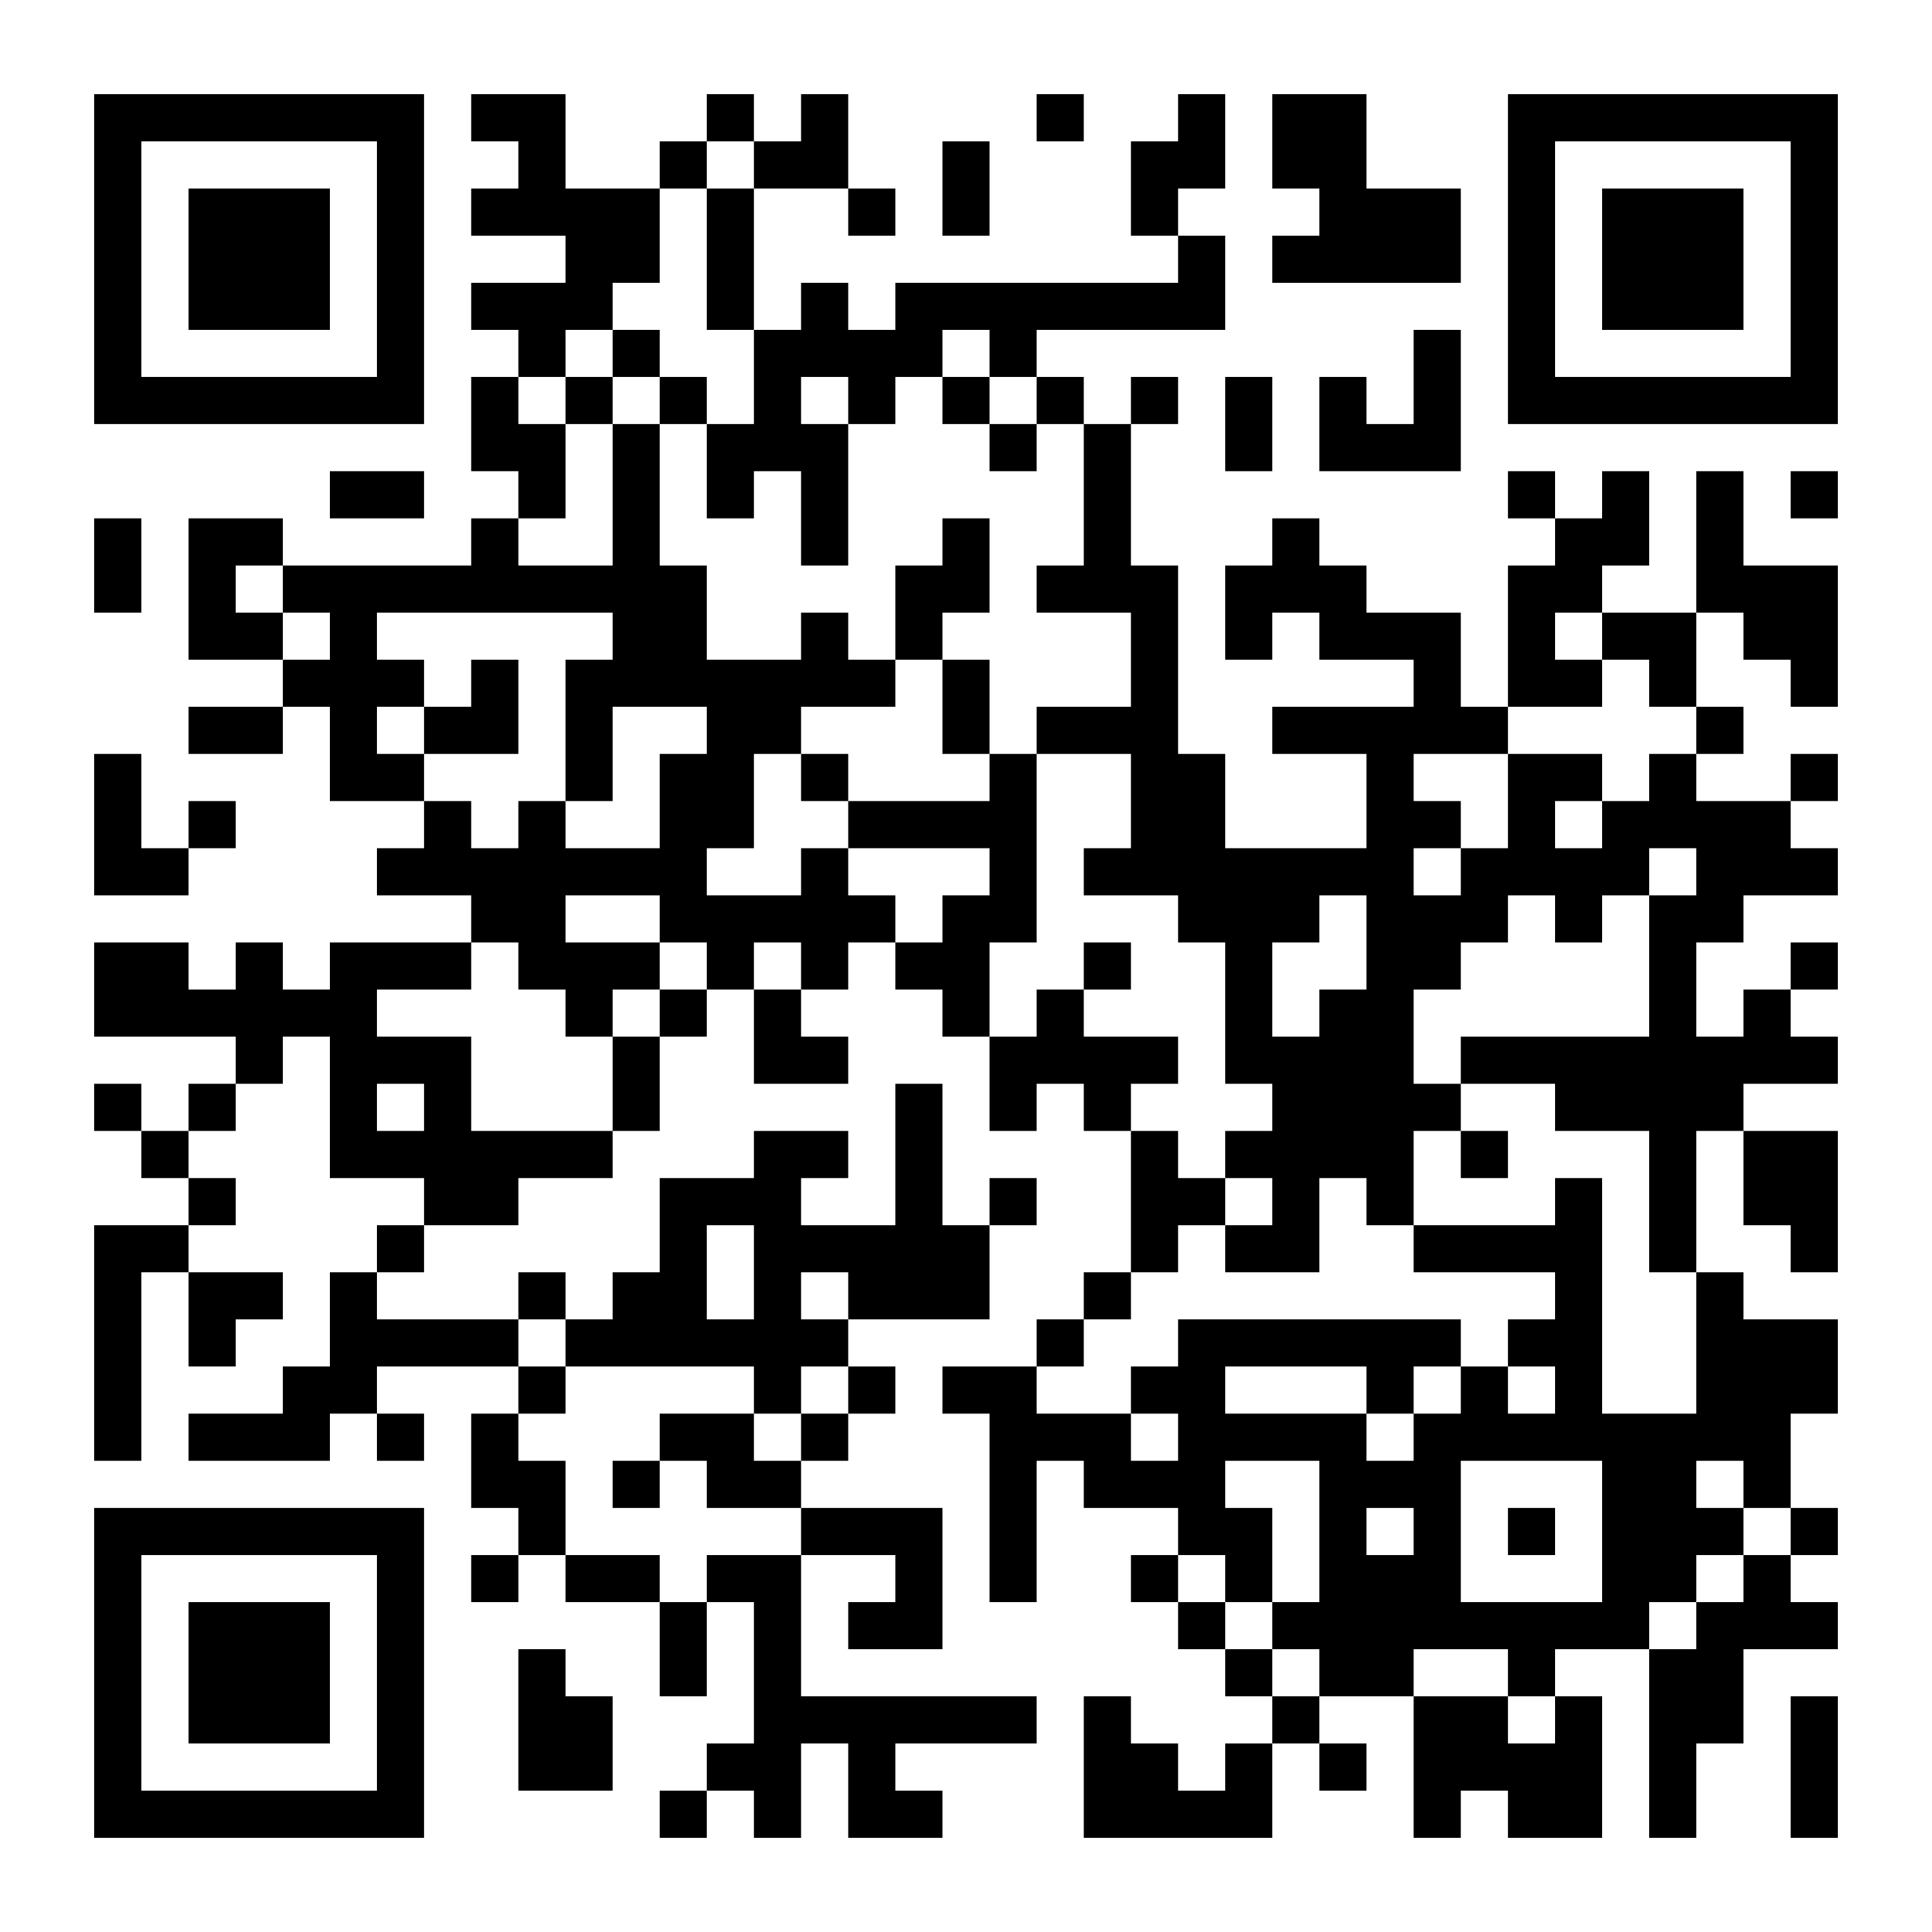
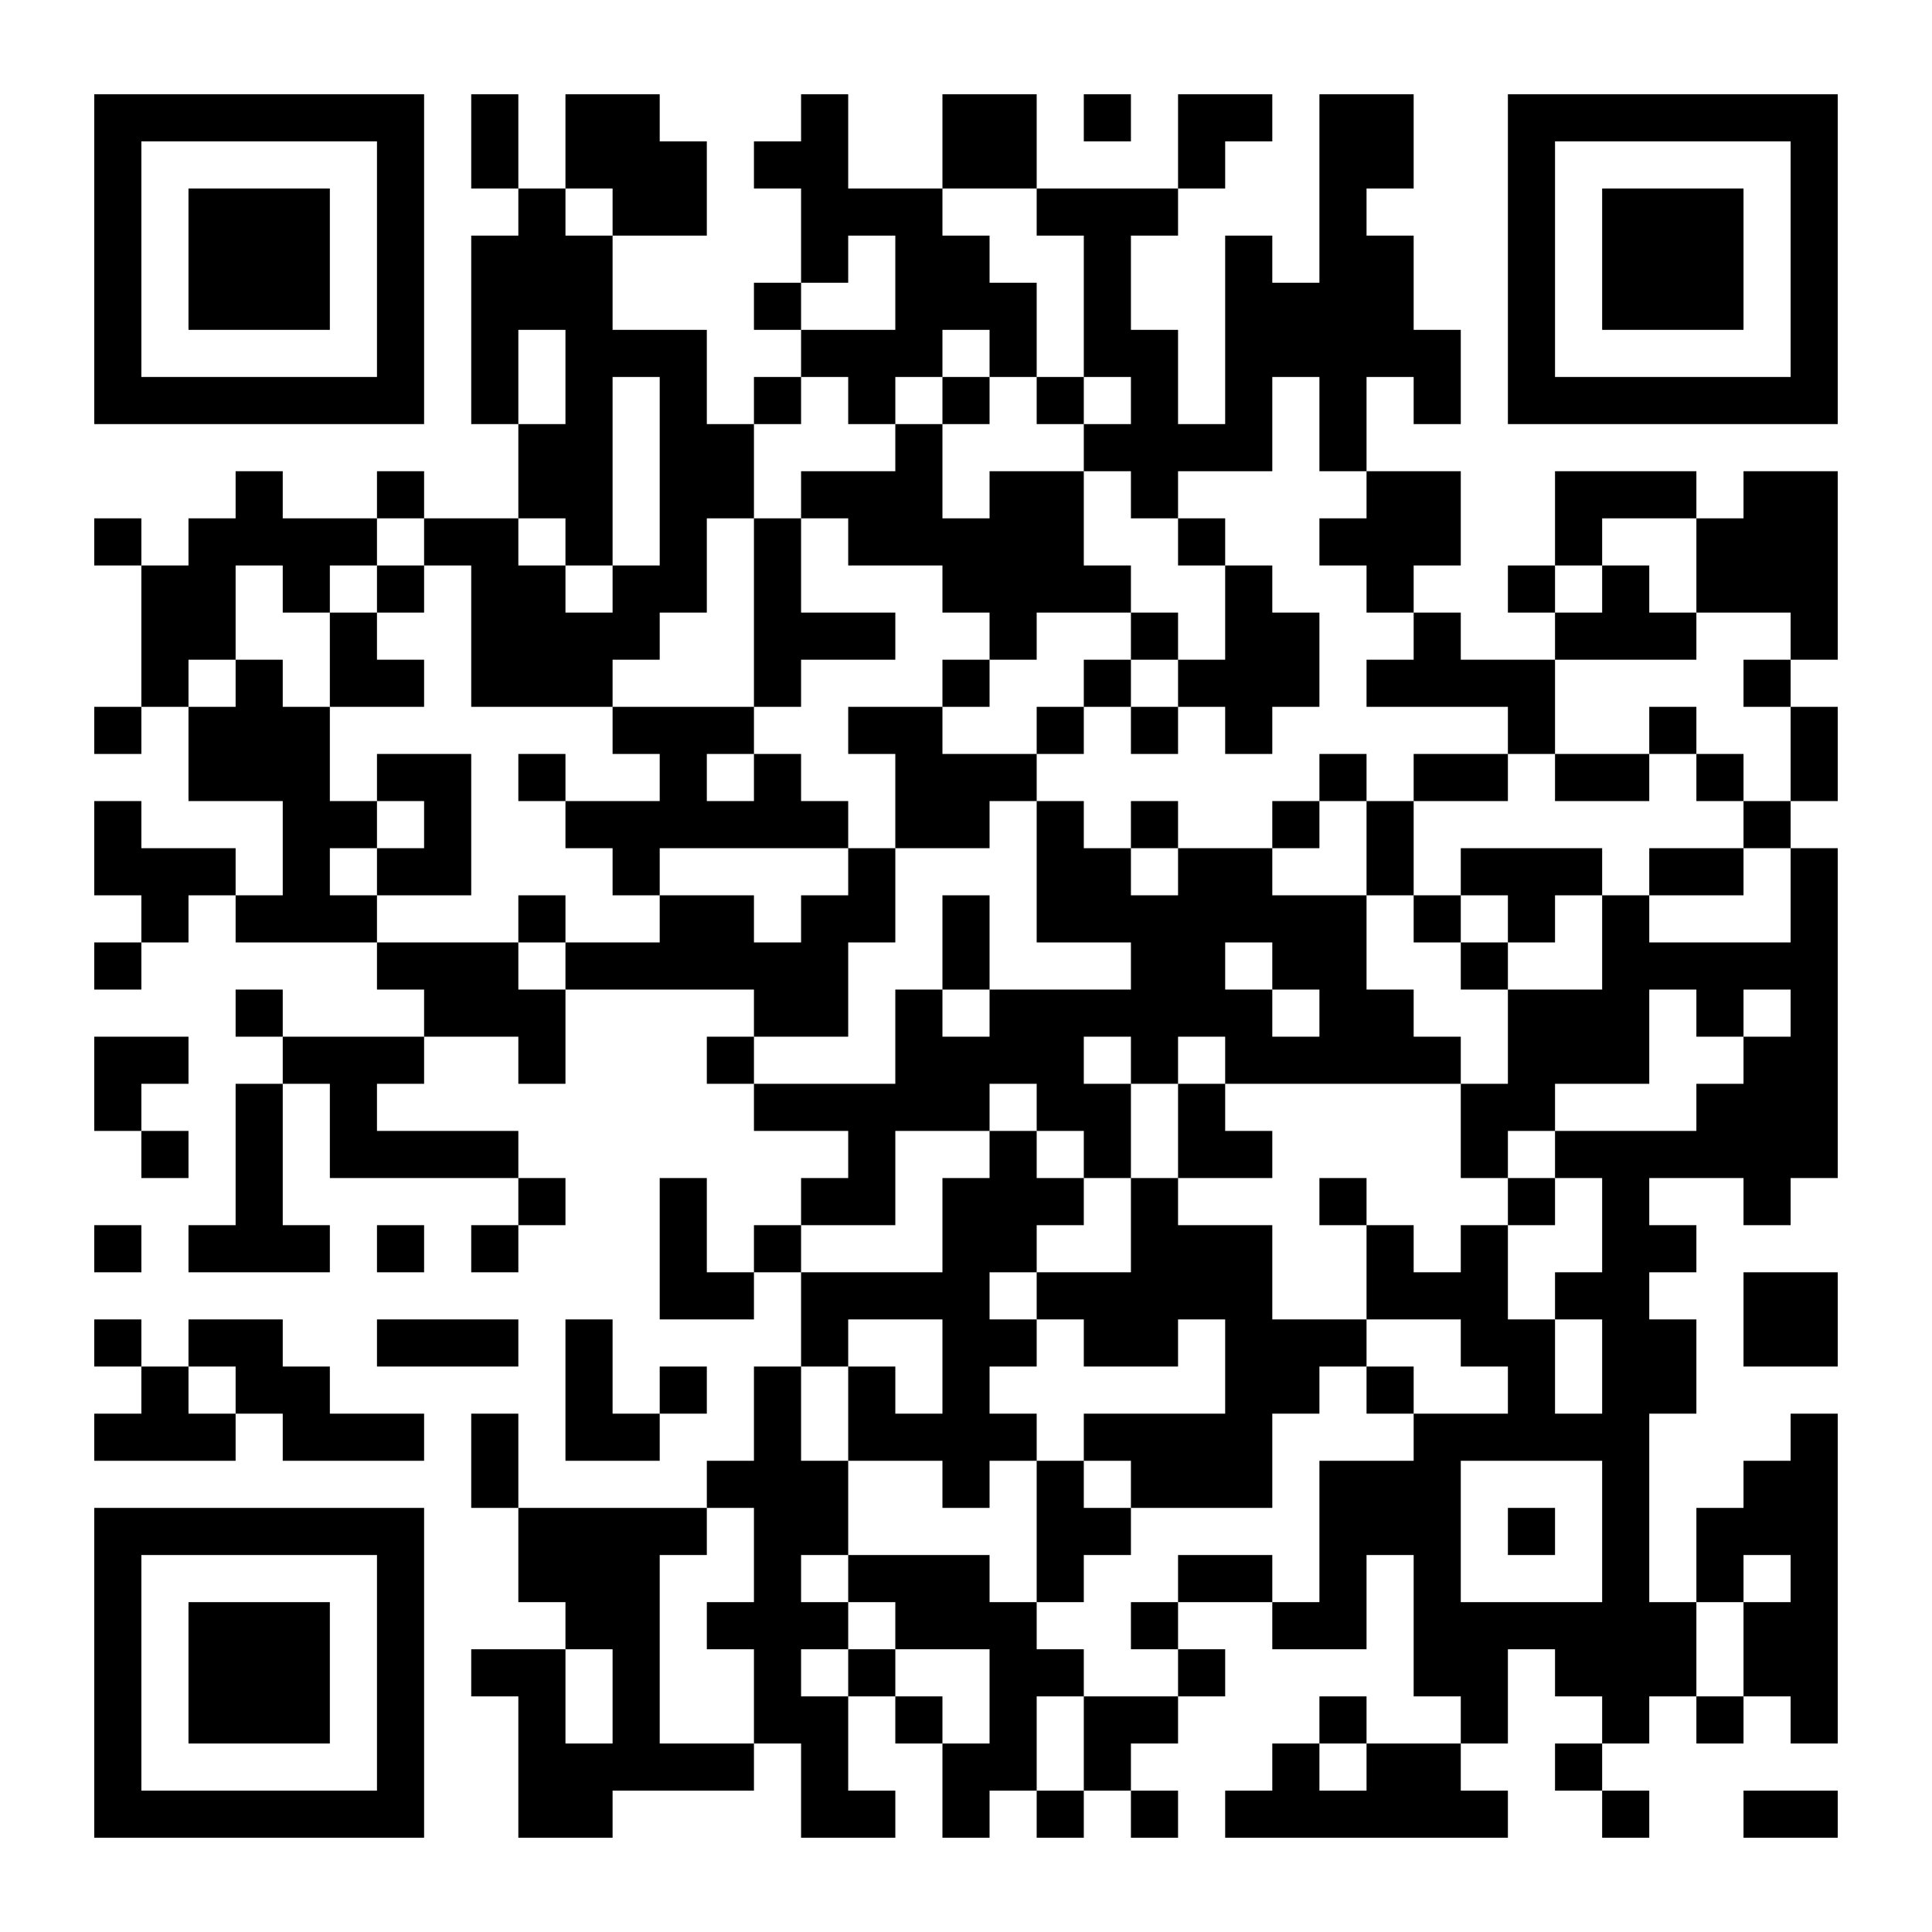
<svg xmlns="http://www.w3.org/2000/svg" width="41mm" height="41mm" version="1.1" viewBox="0 0 41 41">
-   <path d="M2,2H3V3H2zM3,2H4V3H3zM4,2H5V3H4zM5,2H6V3H5zM6,2H7V3H6zM7,2H8V3H7zM8,2H9V3H8zM10,2H11V3H10zM11,2H12V3H11zM15,2H16V3H15zM17,2H18V3H17zM22,2H23V3H22zM25,2H26V3H25zM27,2H28V3H27zM28,2H29V3H28zM32,2H33V3H32zM33,2H34V3H33zM34,2H35V3H34zM35,2H36V3H35zM36,2H37V3H36zM37,2H38V3H37zM38,2H39V3H38zM2,3H3V4H2zM8,3H9V4H8zM11,3H12V4H11zM14,3H15V4H14zM16,3H17V4H16zM17,3H18V4H17zM20,3H21V4H20zM24,3H25V4H24zM25,3H26V4H25zM27,3H28V4H27zM28,3H29V4H28zM32,3H33V4H32zM38,3H39V4H38zM2,4H3V5H2zM4,4H5V5H4zM5,4H6V5H5zM6,4H7V5H6zM8,4H9V5H8zM10,4H11V5H10zM11,4H12V5H11zM12,4H13V5H12zM13,4H14V5H13zM15,4H16V5H15zM18,4H19V5H18zM20,4H21V5H20zM24,4H25V5H24zM28,4H29V5H28zM29,4H30V5H29zM30,4H31V5H30zM32,4H33V5H32zM34,4H35V5H34zM35,4H36V5H35zM36,4H37V5H36zM38,4H39V5H38zM2,5H3V6H2zM4,5H5V6H4zM5,5H6V6H5zM6,5H7V6H6zM8,5H9V6H8zM12,5H13V6H12zM13,5H14V6H13zM15,5H16V6H15zM25,5H26V6H25zM27,5H28V6H27zM28,5H29V6H28zM29,5H30V6H29zM30,5H31V6H30zM32,5H33V6H32zM34,5H35V6H34zM35,5H36V6H35zM36,5H37V6H36zM38,5H39V6H38zM2,6H3V7H2zM4,6H5V7H4zM5,6H6V7H5zM6,6H7V7H6zM8,6H9V7H8zM10,6H11V7H10zM11,6H12V7H11zM12,6H13V7H12zM15,6H16V7H15zM17,6H18V7H17zM19,6H20V7H19zM20,6H21V7H20zM21,6H22V7H21zM22,6H23V7H22zM23,6H24V7H23zM24,6H25V7H24zM25,6H26V7H25zM32,6H33V7H32zM34,6H35V7H34zM35,6H36V7H35zM36,6H37V7H36zM38,6H39V7H38zM2,7H3V8H2zM8,7H9V8H8zM11,7H12V8H11zM13,7H14V8H13zM16,7H17V8H16zM17,7H18V8H17zM18,7H19V8H18zM19,7H20V8H19zM21,7H22V8H21zM30,7H31V8H30zM32,7H33V8H32zM38,7H39V8H38zM2,8H3V9H2zM3,8H4V9H3zM4,8H5V9H4zM5,8H6V9H5zM6,8H7V9H6zM7,8H8V9H7zM8,8H9V9H8zM10,8H11V9H10zM12,8H13V9H12zM14,8H15V9H14zM16,8H17V9H16zM18,8H19V9H18zM20,8H21V9H20zM22,8H23V9H22zM24,8H25V9H24zM26,8H27V9H26zM28,8H29V9H28zM30,8H31V9H30zM32,8H33V9H32zM33,8H34V9H33zM34,8H35V9H34zM35,8H36V9H35zM36,8H37V9H36zM37,8H38V9H37zM38,8H39V9H38zM10,9H11V10H10zM11,9H12V10H11zM13,9H14V10H13zM15,9H16V10H15zM16,9H17V10H16zM17,9H18V10H17zM21,9H22V10H21zM23,9H24V10H23zM26,9H27V10H26zM28,9H29V10H28zM29,9H30V10H29zM30,9H31V10H30zM7,10H8V11H7zM8,10H9V11H8zM11,10H12V11H11zM13,10H14V11H13zM15,10H16V11H15zM17,10H18V11H17zM23,10H24V11H23zM32,10H33V11H32zM34,10H35V11H34zM36,10H37V11H36zM38,10H39V11H38zM2,11H3V12H2zM4,11H5V12H4zM5,11H6V12H5zM10,11H11V12H10zM13,11H14V12H13zM17,11H18V12H17zM20,11H21V12H20zM23,11H24V12H23zM27,11H28V12H27zM33,11H34V12H33zM34,11H35V12H34zM36,11H37V12H36zM2,12H3V13H2zM4,12H5V13H4zM6,12H7V13H6zM7,12H8V13H7zM8,12H9V13H8zM9,12H10V13H9zM10,12H11V13H10zM11,12H12V13H11zM12,12H13V13H12zM13,12H14V13H13zM14,12H15V13H14zM19,12H20V13H19zM20,12H21V13H20zM22,12H23V13H22zM23,12H24V13H23zM24,12H25V13H24zM26,12H27V13H26zM27,12H28V13H27zM28,12H29V13H28zM32,12H33V13H32zM33,12H34V13H33zM36,12H37V13H36zM37,12H38V13H37zM38,12H39V13H38zM4,13H5V14H4zM5,13H6V14H5zM7,13H8V14H7zM13,13H14V14H13zM14,13H15V14H14zM17,13H18V14H17zM19,13H20V14H19zM24,13H25V14H24zM26,13H27V14H26zM28,13H29V14H28zM29,13H30V14H29zM30,13H31V14H30zM32,13H33V14H32zM34,13H35V14H34zM35,13H36V14H35zM37,13H38V14H37zM38,13H39V14H38zM6,14H7V15H6zM7,14H8V15H7zM8,14H9V15H8zM10,14H11V15H10zM12,14H13V15H12zM13,14H14V15H13zM14,14H15V15H14zM15,14H16V15H15zM16,14H17V15H16zM17,14H18V15H17zM18,14H19V15H18zM20,14H21V15H20zM24,14H25V15H24zM30,14H31V15H30zM32,14H33V15H32zM33,14H34V15H33zM35,14H36V15H35zM38,14H39V15H38zM4,15H5V16H4zM5,15H6V16H5zM7,15H8V16H7zM9,15H10V16H9zM10,15H11V16H10zM12,15H13V16H12zM15,15H16V16H15zM16,15H17V16H16zM20,15H21V16H20zM22,15H23V16H22zM23,15H24V16H23zM24,15H25V16H24zM27,15H28V16H27zM28,15H29V16H28zM29,15H30V16H29zM30,15H31V16H30zM31,15H32V16H31zM36,15H37V16H36zM2,16H3V17H2zM7,16H8V17H7zM8,16H9V17H8zM12,16H13V17H12zM14,16H15V17H14zM15,16H16V17H15zM17,16H18V17H17zM21,16H22V17H21zM24,16H25V17H24zM25,16H26V17H25zM29,16H30V17H29zM32,16H33V17H32zM33,16H34V17H33zM35,16H36V17H35zM38,16H39V17H38zM2,17H3V18H2zM4,17H5V18H4zM9,17H10V18H9zM11,17H12V18H11zM14,17H15V18H14zM15,17H16V18H15zM18,17H19V18H18zM19,17H20V18H19zM20,17H21V18H20zM21,17H22V18H21zM24,17H25V18H24zM25,17H26V18H25zM29,17H30V18H29zM30,17H31V18H30zM32,17H33V18H32zM34,17H35V18H34zM35,17H36V18H35zM36,17H37V18H36zM37,17H38V18H37zM2,18H3V19H2zM3,18H4V19H3zM8,18H9V19H8zM9,18H10V19H9zM10,18H11V19H10zM11,18H12V19H11zM12,18H13V19H12zM13,18H14V19H13zM14,18H15V19H14zM17,18H18V19H17zM21,18H22V19H21zM23,18H24V19H23zM24,18H25V19H24zM25,18H26V19H25zM26,18H27V19H26zM27,18H28V19H27zM28,18H29V19H28zM29,18H30V19H29zM31,18H32V19H31zM32,18H33V19H32zM33,18H34V19H33zM34,18H35V19H34zM36,18H37V19H36zM37,18H38V19H37zM38,18H39V19H38zM10,19H11V20H10zM11,19H12V20H11zM14,19H15V20H14zM15,19H16V20H15zM16,19H17V20H16zM17,19H18V20H17zM18,19H19V20H18zM20,19H21V20H20zM21,19H22V20H21zM25,19H26V20H25zM26,19H27V20H26zM27,19H28V20H27zM29,19H30V20H29zM30,19H31V20H30zM31,19H32V20H31zM33,19H34V20H33zM35,19H36V20H35zM36,19H37V20H36zM2,20H3V21H2zM3,20H4V21H3zM5,20H6V21H5zM7,20H8V21H7zM8,20H9V21H8zM9,20H10V21H9zM11,20H12V21H11zM12,20H13V21H12zM13,20H14V21H13zM15,20H16V21H15zM17,20H18V21H17zM19,20H20V21H19zM20,20H21V21H20zM23,20H24V21H23zM26,20H27V21H26zM29,20H30V21H29zM30,20H31V21H30zM35,20H36V21H35zM38,20H39V21H38zM2,21H3V22H2zM3,21H4V22H3zM4,21H5V22H4zM5,21H6V22H5zM6,21H7V22H6zM7,21H8V22H7zM12,21H13V22H12zM14,21H15V22H14zM16,21H17V22H16zM20,21H21V22H20zM22,21H23V22H22zM26,21H27V22H26zM28,21H29V22H28zM29,21H30V22H29zM35,21H36V22H35zM37,21H38V22H37zM5,22H6V23H5zM7,22H8V23H7zM8,22H9V23H8zM9,22H10V23H9zM13,22H14V23H13zM16,22H17V23H16zM17,22H18V23H17zM21,22H22V23H21zM22,22H23V23H22zM23,22H24V23H23zM24,22H25V23H24zM26,22H27V23H26zM27,22H28V23H27zM28,22H29V23H28zM29,22H30V23H29zM31,22H32V23H31zM32,22H33V23H32zM33,22H34V23H33zM34,22H35V23H34zM35,22H36V23H35zM36,22H37V23H36zM37,22H38V23H37zM38,22H39V23H38zM2,23H3V24H2zM4,23H5V24H4zM7,23H8V24H7zM9,23H10V24H9zM13,23H14V24H13zM19,23H20V24H19zM21,23H22V24H21zM23,23H24V24H23zM27,23H28V24H27zM28,23H29V24H28zM29,23H30V24H29zM30,23H31V24H30zM33,23H34V24H33zM34,23H35V24H34zM35,23H36V24H35zM36,23H37V24H36zM3,24H4V25H3zM7,24H8V25H7zM8,24H9V25H8zM9,24H10V25H9zM10,24H11V25H10zM11,24H12V25H11zM12,24H13V25H12zM16,24H17V25H16zM17,24H18V25H17zM19,24H20V25H19zM24,24H25V25H24zM26,24H27V25H26zM27,24H28V25H27zM28,24H29V25H28zM29,24H30V25H29zM31,24H32V25H31zM35,24H36V25H35zM37,24H38V25H37zM38,24H39V25H38zM4,25H5V26H4zM9,25H10V26H9zM10,25H11V26H10zM14,25H15V26H14zM15,25H16V26H15zM16,25H17V26H16zM19,25H20V26H19zM21,25H22V26H21zM24,25H25V26H24zM25,25H26V26H25zM27,25H28V26H27zM29,25H30V26H29zM33,25H34V26H33zM35,25H36V26H35zM37,25H38V26H37zM38,25H39V26H38zM2,26H3V27H2zM3,26H4V27H3zM8,26H9V27H8zM14,26H15V27H14zM16,26H17V27H16zM17,26H18V27H17zM18,26H19V27H18zM19,26H20V27H19zM20,26H21V27H20zM24,26H25V27H24zM26,26H27V27H26zM27,26H28V27H27zM30,26H31V27H30zM31,26H32V27H31zM32,26H33V27H32zM33,26H34V27H33zM35,26H36V27H35zM38,26H39V27H38zM2,27H3V28H2zM4,27H5V28H4zM5,27H6V28H5zM7,27H8V28H7zM11,27H12V28H11zM13,27H14V28H13zM14,27H15V28H14zM16,27H17V28H16zM18,27H19V28H18zM19,27H20V28H19zM20,27H21V28H20zM23,27H24V28H23zM33,27H34V28H33zM36,27H37V28H36zM2,28H3V29H2zM4,28H5V29H4zM7,28H8V29H7zM8,28H9V29H8zM9,28H10V29H9zM10,28H11V29H10zM12,28H13V29H12zM13,28H14V29H13zM14,28H15V29H14zM15,28H16V29H15zM16,28H17V29H16zM17,28H18V29H17zM22,28H23V29H22zM25,28H26V29H25zM26,28H27V29H26zM27,28H28V29H27zM28,28H29V29H28zM29,28H30V29H29zM30,28H31V29H30zM32,28H33V29H32zM33,28H34V29H33zM36,28H37V29H36zM37,28H38V29H37zM38,28H39V29H38zM2,29H3V30H2zM6,29H7V30H6zM7,29H8V30H7zM11,29H12V30H11zM16,29H17V30H16zM18,29H19V30H18zM20,29H21V30H20zM21,29H22V30H21zM24,29H25V30H24zM25,29H26V30H25zM29,29H30V30H29zM31,29H32V30H31zM33,29H34V30H33zM36,29H37V30H36zM37,29H38V30H37zM38,29H39V30H38zM2,30H3V31H2zM4,30H5V31H4zM5,30H6V31H5zM6,30H7V31H6zM8,30H9V31H8zM10,30H11V31H10zM14,30H15V31H14zM15,30H16V31H15zM17,30H18V31H17zM21,30H22V31H21zM22,30H23V31H22zM23,30H24V31H23zM25,30H26V31H25zM26,30H27V31H26zM27,30H28V31H27zM28,30H29V31H28zM30,30H31V31H30zM31,30H32V31H31zM32,30H33V31H32zM33,30H34V31H33zM34,30H35V31H34zM35,30H36V31H35zM36,30H37V31H36zM37,30H38V31H37zM10,31H11V32H10zM11,31H12V32H11zM13,31H14V32H13zM15,31H16V32H15zM16,31H17V32H16zM21,31H22V32H21zM23,31H24V32H23zM24,31H25V32H24zM25,31H26V32H25zM28,31H29V32H28zM29,31H30V32H29zM30,31H31V32H30zM34,31H35V32H34zM35,31H36V32H35zM37,31H38V32H37zM2,32H3V33H2zM3,32H4V33H3zM4,32H5V33H4zM5,32H6V33H5zM6,32H7V33H6zM7,32H8V33H7zM8,32H9V33H8zM11,32H12V33H11zM17,32H18V33H17zM18,32H19V33H18zM19,32H20V33H19zM21,32H22V33H21zM25,32H26V33H25zM26,32H27V33H26zM28,32H29V33H28zM30,32H31V33H30zM32,32H33V33H32zM34,32H35V33H34zM35,32H36V33H35zM36,32H37V33H36zM38,32H39V33H38zM2,33H3V34H2zM8,33H9V34H8zM10,33H11V34H10zM12,33H13V34H12zM13,33H14V34H13zM15,33H16V34H15zM16,33H17V34H16zM19,33H20V34H19zM21,33H22V34H21zM24,33H25V34H24zM26,33H27V34H26zM28,33H29V34H28zM29,33H30V34H29zM30,33H31V34H30zM34,33H35V34H34zM35,33H36V34H35zM37,33H38V34H37zM2,34H3V35H2zM4,34H5V35H4zM5,34H6V35H5zM6,34H7V35H6zM8,34H9V35H8zM14,34H15V35H14zM16,34H17V35H16zM18,34H19V35H18zM19,34H20V35H19zM25,34H26V35H25zM27,34H28V35H27zM28,34H29V35H28zM29,34H30V35H29zM30,34H31V35H30zM31,34H32V35H31zM32,34H33V35H32zM33,34H34V35H33zM34,34H35V35H34zM36,34H37V35H36zM37,34H38V35H37zM38,34H39V35H38zM2,35H3V36H2zM4,35H5V36H4zM5,35H6V36H5zM6,35H7V36H6zM8,35H9V36H8zM11,35H12V36H11zM14,35H15V36H14zM16,35H17V36H16zM26,35H27V36H26zM28,35H29V36H28zM29,35H30V36H29zM32,35H33V36H32zM35,35H36V36H35zM36,35H37V36H36zM2,36H3V37H2zM4,36H5V37H4zM5,36H6V37H5zM6,36H7V37H6zM8,36H9V37H8zM11,36H12V37H11zM12,36H13V37H12zM16,36H17V37H16zM17,36H18V37H17zM18,36H19V37H18zM19,36H20V37H19zM20,36H21V37H20zM21,36H22V37H21zM23,36H24V37H23zM27,36H28V37H27zM30,36H31V37H30zM31,36H32V37H31zM33,36H34V37H33zM35,36H36V37H35zM36,36H37V37H36zM38,36H39V37H38zM2,37H3V38H2zM8,37H9V38H8zM11,37H12V38H11zM12,37H13V38H12zM15,37H16V38H15zM16,37H17V38H16zM18,37H19V38H18zM23,37H24V38H23zM24,37H25V38H24zM26,37H27V38H26zM28,37H29V38H28zM30,37H31V38H30zM31,37H32V38H31zM32,37H33V38H32zM33,37H34V38H33zM35,37H36V38H35zM38,37H39V38H38zM2,38H3V39H2zM3,38H4V39H3zM4,38H5V39H4zM5,38H6V39H5zM6,38H7V39H6zM7,38H8V39H7zM8,38H9V39H8zM14,38H15V39H14zM16,38H17V39H16zM18,38H19V39H18zM19,38H20V39H19zM23,38H24V39H23zM24,38H25V39H24zM25,38H26V39H25zM26,38H27V39H26zM30,38H31V39H30zM32,38H33V39H32zM33,38H34V39H33zM35,38H36V39H35zM38,38H39V39H38z" id="qr-path" fill="#000000" fill-opacity="1" fill-rule="nonzero" stroke="none" />
+   <path d="M2,2H3V3H2zM3,2H4V3H3zM4,2H5V3H4zM5,2H6V3H5zM6,2H7V3H6zM7,2H8V3H7zM8,2H9V3H8zM10,2H11V3H10zM12,2H13V3H12zM13,2H14V3H13zM17,2H18V3H17zM20,2H21V3H20zM21,2H22V3H21zM23,2H24V3H23zM25,2H26V3H25zM26,2H27V3H26zM28,2H29V3H28zM29,2H30V3H29zM32,2H33V3H32zM33,2H34V3H33zM34,2H35V3H34zM35,2H36V3H35zM36,2H37V3H36zM37,2H38V3H37zM38,2H39V3H38zM2,3H3V4H2zM8,3H9V4H8zM10,3H11V4H10zM12,3H13V4H12zM13,3H14V4H13zM14,3H15V4H14zM16,3H17V4H16zM17,3H18V4H17zM20,3H21V4H20zM21,3H22V4H21zM25,3H26V4H25zM28,3H29V4H28zM29,3H30V4H29zM32,3H33V4H32zM38,3H39V4H38zM2,4H3V5H2zM4,4H5V5H4zM5,4H6V5H5zM6,4H7V5H6zM8,4H9V5H8zM11,4H12V5H11zM13,4H14V5H13zM14,4H15V5H14zM17,4H18V5H17zM18,4H19V5H18zM19,4H20V5H19zM22,4H23V5H22zM23,4H24V5H23zM24,4H25V5H24zM28,4H29V5H28zM32,4H33V5H32zM34,4H35V5H34zM35,4H36V5H35zM36,4H37V5H36zM38,4H39V5H38zM2,5H3V6H2zM4,5H5V6H4zM5,5H6V6H5zM6,5H7V6H6zM8,5H9V6H8zM10,5H11V6H10zM11,5H12V6H11zM12,5H13V6H12zM17,5H18V6H17zM19,5H20V6H19zM20,5H21V6H20zM23,5H24V6H23zM26,5H27V6H26zM28,5H29V6H28zM29,5H30V6H29zM32,5H33V6H32zM34,5H35V6H34zM35,5H36V6H35zM36,5H37V6H36zM38,5H39V6H38zM2,6H3V7H2zM4,6H5V7H4zM5,6H6V7H5zM6,6H7V7H6zM8,6H9V7H8zM10,6H11V7H10zM11,6H12V7H11zM12,6H13V7H12zM16,6H17V7H16zM19,6H20V7H19zM20,6H21V7H20zM21,6H22V7H21zM23,6H24V7H23zM26,6H27V7H26zM27,6H28V7H27zM28,6H29V7H28zM29,6H30V7H29zM32,6H33V7H32zM34,6H35V7H34zM35,6H36V7H35zM36,6H37V7H36zM38,6H39V7H38zM2,7H3V8H2zM8,7H9V8H8zM10,7H11V8H10zM12,7H13V8H12zM13,7H14V8H13zM14,7H15V8H14zM17,7H18V8H17zM18,7H19V8H18zM19,7H20V8H19zM21,7H22V8H21zM23,7H24V8H23zM24,7H25V8H24zM26,7H27V8H26zM27,7H28V8H27zM28,7H29V8H28zM29,7H30V8H29zM30,7H31V8H30zM32,7H33V8H32zM38,7H39V8H38zM2,8H3V9H2zM3,8H4V9H3zM4,8H5V9H4zM5,8H6V9H5zM6,8H7V9H6zM7,8H8V9H7zM8,8H9V9H8zM10,8H11V9H10zM12,8H13V9H12zM14,8H15V9H14zM16,8H17V9H16zM18,8H19V9H18zM20,8H21V9H20zM22,8H23V9H22zM24,8H25V9H24zM26,8H27V9H26zM28,8H29V9H28zM30,8H31V9H30zM32,8H33V9H32zM33,8H34V9H33zM34,8H35V9H34zM35,8H36V9H35zM36,8H37V9H36zM37,8H38V9H37zM38,8H39V9H38zM11,9H12V10H11zM12,9H13V10H12zM14,9H15V10H14zM15,9H16V10H15zM19,9H20V10H19zM23,9H24V10H23zM24,9H25V10H24zM25,9H26V10H25zM26,9H27V10H26zM28,9H29V10H28zM5,10H6V11H5zM8,10H9V11H8zM11,10H12V11H11zM12,10H13V11H12zM14,10H15V11H14zM15,10H16V11H15zM17,10H18V11H17zM18,10H19V11H18zM19,10H20V11H19zM21,10H22V11H21zM22,10H23V11H22zM24,10H25V11H24zM29,10H30V11H29zM30,10H31V11H30zM33,10H34V11H33zM34,10H35V11H34zM35,10H36V11H35zM37,10H38V11H37zM38,10H39V11H38zM2,11H3V12H2zM4,11H5V12H4zM5,11H6V12H5zM6,11H7V12H6zM7,11H8V12H7zM9,11H10V12H9zM10,11H11V12H10zM12,11H13V12H12zM14,11H15V12H14zM16,11H17V12H16zM18,11H19V12H18zM19,11H20V12H19zM20,11H21V12H20zM21,11H22V12H21zM22,11H23V12H22zM25,11H26V12H25zM28,11H29V12H28zM29,11H30V12H29zM30,11H31V12H30zM33,11H34V12H33zM36,11H37V12H36zM37,11H38V12H37zM38,11H39V12H38zM3,12H4V13H3zM4,12H5V13H4zM6,12H7V13H6zM8,12H9V13H8zM10,12H11V13H10zM11,12H12V13H11zM13,12H14V13H13zM14,12H15V13H14zM16,12H17V13H16zM20,12H21V13H20zM21,12H22V13H21zM22,12H23V13H22zM23,12H24V13H23zM26,12H27V13H26zM29,12H30V13H29zM32,12H33V13H32zM34,12H35V13H34zM36,12H37V13H36zM37,12H38V13H37zM38,12H39V13H38zM3,13H4V14H3zM4,13H5V14H4zM7,13H8V14H7zM10,13H11V14H10zM11,13H12V14H11zM12,13H13V14H12zM13,13H14V14H13zM16,13H17V14H16zM17,13H18V14H17zM18,13H19V14H18zM21,13H22V14H21zM24,13H25V14H24zM26,13H27V14H26zM27,13H28V14H27zM30,13H31V14H30zM33,13H34V14H33zM34,13H35V14H34zM35,13H36V14H35zM38,13H39V14H38zM3,14H4V15H3zM5,14H6V15H5zM7,14H8V15H7zM8,14H9V15H8zM10,14H11V15H10zM11,14H12V15H11zM12,14H13V15H12zM16,14H17V15H16zM20,14H21V15H20zM23,14H24V15H23zM25,14H26V15H25zM26,14H27V15H26zM27,14H28V15H27zM29,14H30V15H29zM30,14H31V15H30zM31,14H32V15H31zM32,14H33V15H32zM37,14H38V15H37zM2,15H3V16H2zM4,15H5V16H4zM5,15H6V16H5zM6,15H7V16H6zM13,15H14V16H13zM14,15H15V16H14zM15,15H16V16H15zM18,15H19V16H18zM19,15H20V16H19zM22,15H23V16H22zM24,15H25V16H24zM26,15H27V16H26zM32,15H33V16H32zM35,15H36V16H35zM38,15H39V16H38zM4,16H5V17H4zM5,16H6V17H5zM6,16H7V17H6zM8,16H9V17H8zM9,16H10V17H9zM11,16H12V17H11zM14,16H15V17H14zM16,16H17V17H16zM19,16H20V17H19zM20,16H21V17H20zM21,16H22V17H21zM28,16H29V17H28zM30,16H31V17H30zM31,16H32V17H31zM33,16H34V17H33zM34,16H35V17H34zM36,16H37V17H36zM38,16H39V17H38zM2,17H3V18H2zM6,17H7V18H6zM7,17H8V18H7zM9,17H10V18H9zM12,17H13V18H12zM13,17H14V18H13zM14,17H15V18H14zM15,17H16V18H15zM16,17H17V18H16zM17,17H18V18H17zM19,17H20V18H19zM20,17H21V18H20zM22,17H23V18H22zM24,17H25V18H24zM27,17H28V18H27zM29,17H30V18H29zM37,17H38V18H37zM2,18H3V19H2zM3,18H4V19H3zM4,18H5V19H4zM6,18H7V19H6zM8,18H9V19H8zM9,18H10V19H9zM13,18H14V19H13zM18,18H19V19H18zM22,18H23V19H22zM23,18H24V19H23zM25,18H26V19H25zM26,18H27V19H26zM29,18H30V19H29zM31,18H32V19H31zM32,18H33V19H32zM33,18H34V19H33zM35,18H36V19H35zM36,18H37V19H36zM38,18H39V19H38zM3,19H4V20H3zM5,19H6V20H5zM6,19H7V20H6zM7,19H8V20H7zM11,19H12V20H11zM14,19H15V20H14zM15,19H16V20H15zM17,19H18V20H17zM18,19H19V20H18zM20,19H21V20H20zM22,19H23V20H22zM23,19H24V20H23zM24,19H25V20H24zM25,19H26V20H25zM26,19H27V20H26zM27,19H28V20H27zM28,19H29V20H28zM30,19H31V20H30zM32,19H33V20H32zM34,19H35V20H34zM38,19H39V20H38zM2,20H3V21H2zM8,20H9V21H8zM9,20H10V21H9zM10,20H11V21H10zM12,20H13V21H12zM13,20H14V21H13zM14,20H15V21H14zM15,20H16V21H15zM16,20H17V21H16zM17,20H18V21H17zM20,20H21V21H20zM24,20H25V21H24zM25,20H26V21H25zM27,20H28V21H27zM28,20H29V21H28zM31,20H32V21H31zM34,20H35V21H34zM35,20H36V21H35zM36,20H37V21H36zM37,20H38V21H37zM38,20H39V21H38zM5,21H6V22H5zM9,21H10V22H9zM10,21H11V22H10zM11,21H12V22H11zM16,21H17V22H16zM17,21H18V22H17zM19,21H20V22H19zM21,21H22V22H21zM22,21H23V22H22zM23,21H24V22H23zM24,21H25V22H24zM25,21H26V22H25zM26,21H27V22H26zM28,21H29V22H28zM29,21H30V22H29zM32,21H33V22H32zM33,21H34V22H33zM34,21H35V22H34zM36,21H37V22H36zM38,21H39V22H38zM2,22H3V23H2zM3,22H4V23H3zM6,22H7V23H6zM7,22H8V23H7zM8,22H9V23H8zM11,22H12V23H11zM15,22H16V23H15zM19,22H20V23H19zM20,22H21V23H20zM21,22H22V23H21zM22,22H23V23H22zM24,22H25V23H24zM26,22H27V23H26zM27,22H28V23H27zM28,22H29V23H28zM29,22H30V23H29zM30,22H31V23H30zM32,22H33V23H32zM33,22H34V23H33zM34,22H35V23H34zM37,22H38V23H37zM38,22H39V23H38zM2,23H3V24H2zM5,23H6V24H5zM7,23H8V24H7zM16,23H17V24H16zM17,23H18V24H17zM18,23H19V24H18zM19,23H20V24H19zM20,23H21V24H20zM22,23H23V24H22zM23,23H24V24H23zM25,23H26V24H25zM31,23H32V24H31zM32,23H33V24H32zM36,23H37V24H36zM37,23H38V24H37zM38,23H39V24H38zM3,24H4V25H3zM5,24H6V25H5zM7,24H8V25H7zM8,24H9V25H8zM9,24H10V25H9zM10,24H11V25H10zM18,24H19V25H18zM21,24H22V25H21zM23,24H24V25H23zM25,24H26V25H25zM26,24H27V25H26zM31,24H32V25H31zM33,24H34V25H33zM34,24H35V25H34zM35,24H36V25H35zM36,24H37V25H36zM37,24H38V25H37zM38,24H39V25H38zM5,25H6V26H5zM11,25H12V26H11zM14,25H15V26H14zM17,25H18V26H17zM18,25H19V26H18zM20,25H21V26H20zM21,25H22V26H21zM22,25H23V26H22zM24,25H25V26H24zM28,25H29V26H28zM32,25H33V26H32zM34,25H35V26H34zM37,25H38V26H37zM2,26H3V27H2zM4,26H5V27H4zM5,26H6V27H5zM6,26H7V27H6zM8,26H9V27H8zM10,26H11V27H10zM14,26H15V27H14zM16,26H17V27H16zM20,26H21V27H20zM21,26H22V27H21zM24,26H25V27H24zM25,26H26V27H25zM26,26H27V27H26zM29,26H30V27H29zM31,26H32V27H31zM34,26H35V27H34zM35,26H36V27H35zM14,27H15V28H14zM15,27H16V28H15zM17,27H18V28H17zM18,27H19V28H18zM19,27H20V28H19zM20,27H21V28H20zM22,27H23V28H22zM23,27H24V28H23zM24,27H25V28H24zM25,27H26V28H25zM26,27H27V28H26zM29,27H30V28H29zM30,27H31V28H30zM31,27H32V28H31zM33,27H34V28H33zM34,27H35V28H34zM37,27H38V28H37zM38,27H39V28H38zM2,28H3V29H2zM4,28H5V29H4zM5,28H6V29H5zM8,28H9V29H8zM9,28H10V29H9zM10,28H11V29H10zM12,28H13V29H12zM17,28H18V29H17zM20,28H21V29H20zM21,28H22V29H21zM23,28H24V29H23zM24,28H25V29H24zM26,28H27V29H26zM27,28H28V29H27zM28,28H29V29H28zM31,28H32V29H31zM32,28H33V29H32zM34,28H35V29H34zM35,28H36V29H35zM37,28H38V29H37zM38,28H39V29H38zM3,29H4V30H3zM5,29H6V30H5zM6,29H7V30H6zM12,29H13V30H12zM14,29H15V30H14zM16,29H17V30H16zM18,29H19V30H18zM20,29H21V30H20zM26,29H27V30H26zM27,29H28V30H27zM29,29H30V30H29zM32,29H33V30H32zM34,29H35V30H34zM35,29H36V30H35zM2,30H3V31H2zM3,30H4V31H3zM4,30H5V31H4zM6,30H7V31H6zM7,30H8V31H7zM8,30H9V31H8zM10,30H11V31H10zM12,30H13V31H12zM13,30H14V31H13zM16,30H17V31H16zM18,30H19V31H18zM19,30H20V31H19zM20,30H21V31H20zM21,30H22V31H21zM23,30H24V31H23zM24,30H25V31H24zM25,30H26V31H25zM26,30H27V31H26zM30,30H31V31H30zM31,30H32V31H31zM32,30H33V31H32zM33,30H34V31H33zM34,30H35V31H34zM38,30H39V31H38zM10,31H11V32H10zM15,31H16V32H15zM16,31H17V32H16zM17,31H18V32H17zM20,31H21V32H20zM22,31H23V32H22zM24,31H25V32H24zM25,31H26V32H25zM26,31H27V32H26zM28,31H29V32H28zM29,31H30V32H29zM30,31H31V32H30zM34,31H35V32H34zM37,31H38V32H37zM38,31H39V32H38zM2,32H3V33H2zM3,32H4V33H3zM4,32H5V33H4zM5,32H6V33H5zM6,32H7V33H6zM7,32H8V33H7zM8,32H9V33H8zM11,32H12V33H11zM12,32H13V33H12zM13,32H14V33H13zM14,32H15V33H14zM16,32H17V33H16zM17,32H18V33H17zM22,32H23V33H22zM23,32H24V33H23zM28,32H29V33H28zM29,32H30V33H29zM30,32H31V33H30zM32,32H33V33H32zM34,32H35V33H34zM36,32H37V33H36zM37,32H38V33H37zM38,32H39V33H38zM2,33H3V34H2zM8,33H9V34H8zM11,33H12V34H11zM12,33H13V34H12zM13,33H14V34H13zM16,33H17V34H16zM18,33H19V34H18zM19,33H20V34H19zM20,33H21V34H20zM22,33H23V34H22zM25,33H26V34H25zM26,33H27V34H26zM28,33H29V34H28zM30,33H31V34H30zM34,33H35V34H34zM36,33H37V34H36zM38,33H39V34H38zM2,34H3V35H2zM4,34H5V35H4zM5,34H6V35H5zM6,34H7V35H6zM8,34H9V35H8zM12,34H13V35H12zM13,34H14V35H13zM15,34H16V35H15zM16,34H17V35H16zM17,34H18V35H17zM19,34H20V35H19zM20,34H21V35H20zM21,34H22V35H21zM24,34H25V35H24zM27,34H28V35H27zM28,34H29V35H28zM30,34H31V35H30zM31,34H32V35H31zM32,34H33V35H32zM33,34H34V35H33zM34,34H35V35H34zM35,34H36V35H35zM37,34H38V35H37zM38,34H39V35H38zM2,35H3V36H2zM4,35H5V36H4zM5,35H6V36H5zM6,35H7V36H6zM8,35H9V36H8zM10,35H11V36H10zM11,35H12V36H11zM13,35H14V36H13zM16,35H17V36H16zM18,35H19V36H18zM21,35H22V36H21zM22,35H23V36H22zM25,35H26V36H25zM30,35H31V36H30zM31,35H32V36H31zM33,35H34V36H33zM34,35H35V36H34zM35,35H36V36H35zM37,35H38V36H37zM38,35H39V36H38zM2,36H3V37H2zM4,36H5V37H4zM5,36H6V37H5zM6,36H7V37H6zM8,36H9V37H8zM11,36H12V37H11zM13,36H14V37H13zM16,36H17V37H16zM17,36H18V37H17zM19,36H20V37H19zM21,36H22V37H21zM23,36H24V37H23zM24,36H25V37H24zM28,36H29V37H28zM31,36H32V37H31zM34,36H35V37H34zM36,36H37V37H36zM38,36H39V37H38zM2,37H3V38H2zM8,37H9V38H8zM11,37H12V38H11zM12,37H13V38H12zM13,37H14V38H13zM14,37H15V38H14zM15,37H16V38H15zM17,37H18V38H17zM20,37H21V38H20zM21,37H22V38H21zM23,37H24V38H23zM27,37H28V38H27zM29,37H30V38H29zM30,37H31V38H30zM33,37H34V38H33zM2,38H3V39H2zM3,38H4V39H3zM4,38H5V39H4zM5,38H6V39H5zM6,38H7V39H6zM7,38H8V39H7zM8,38H9V39H8zM11,38H12V39H11zM12,38H13V39H12zM17,38H18V39H17zM18,38H19V39H18zM20,38H21V39H20zM22,38H23V39H22zM24,38H25V39H24zM26,38H27V39H26zM27,38H28V39H27zM28,38H29V39H28zM29,38H30V39H29zM30,38H31V39H30zM31,38H32V39H31zM34,38H35V39H34zM37,38H38V39H37zM38,38H39V39H38z" id="qr-path" fill="#000000" fill-opacity="1" fill-rule="nonzero" stroke="none" />
</svg>
